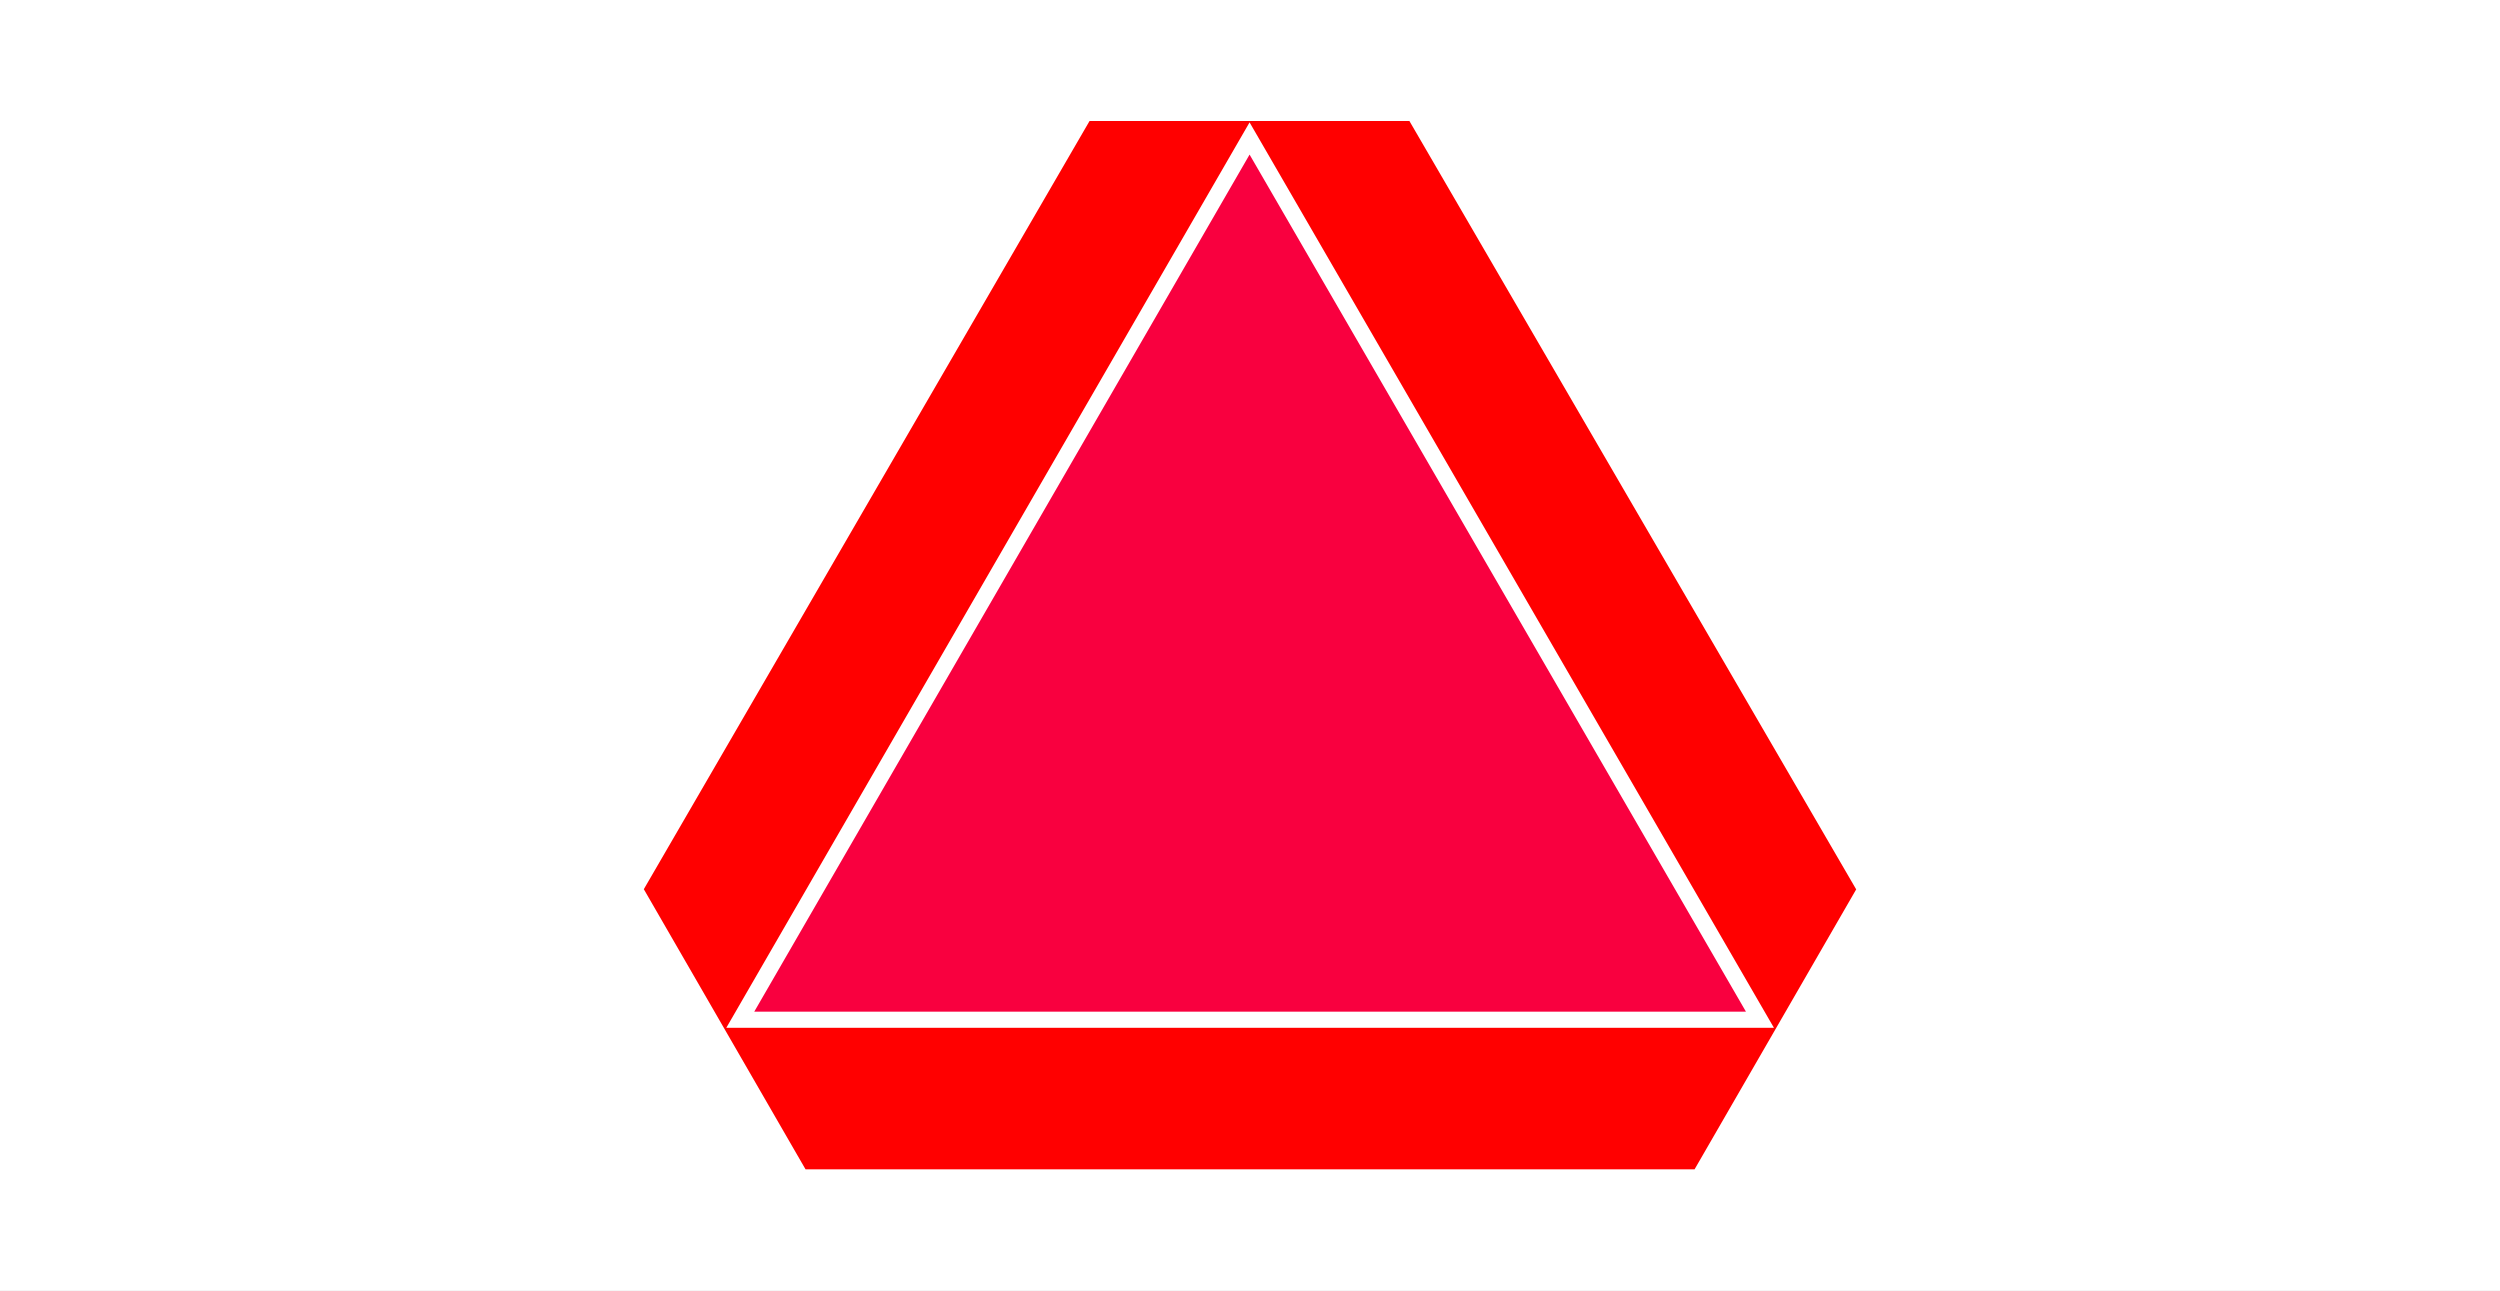
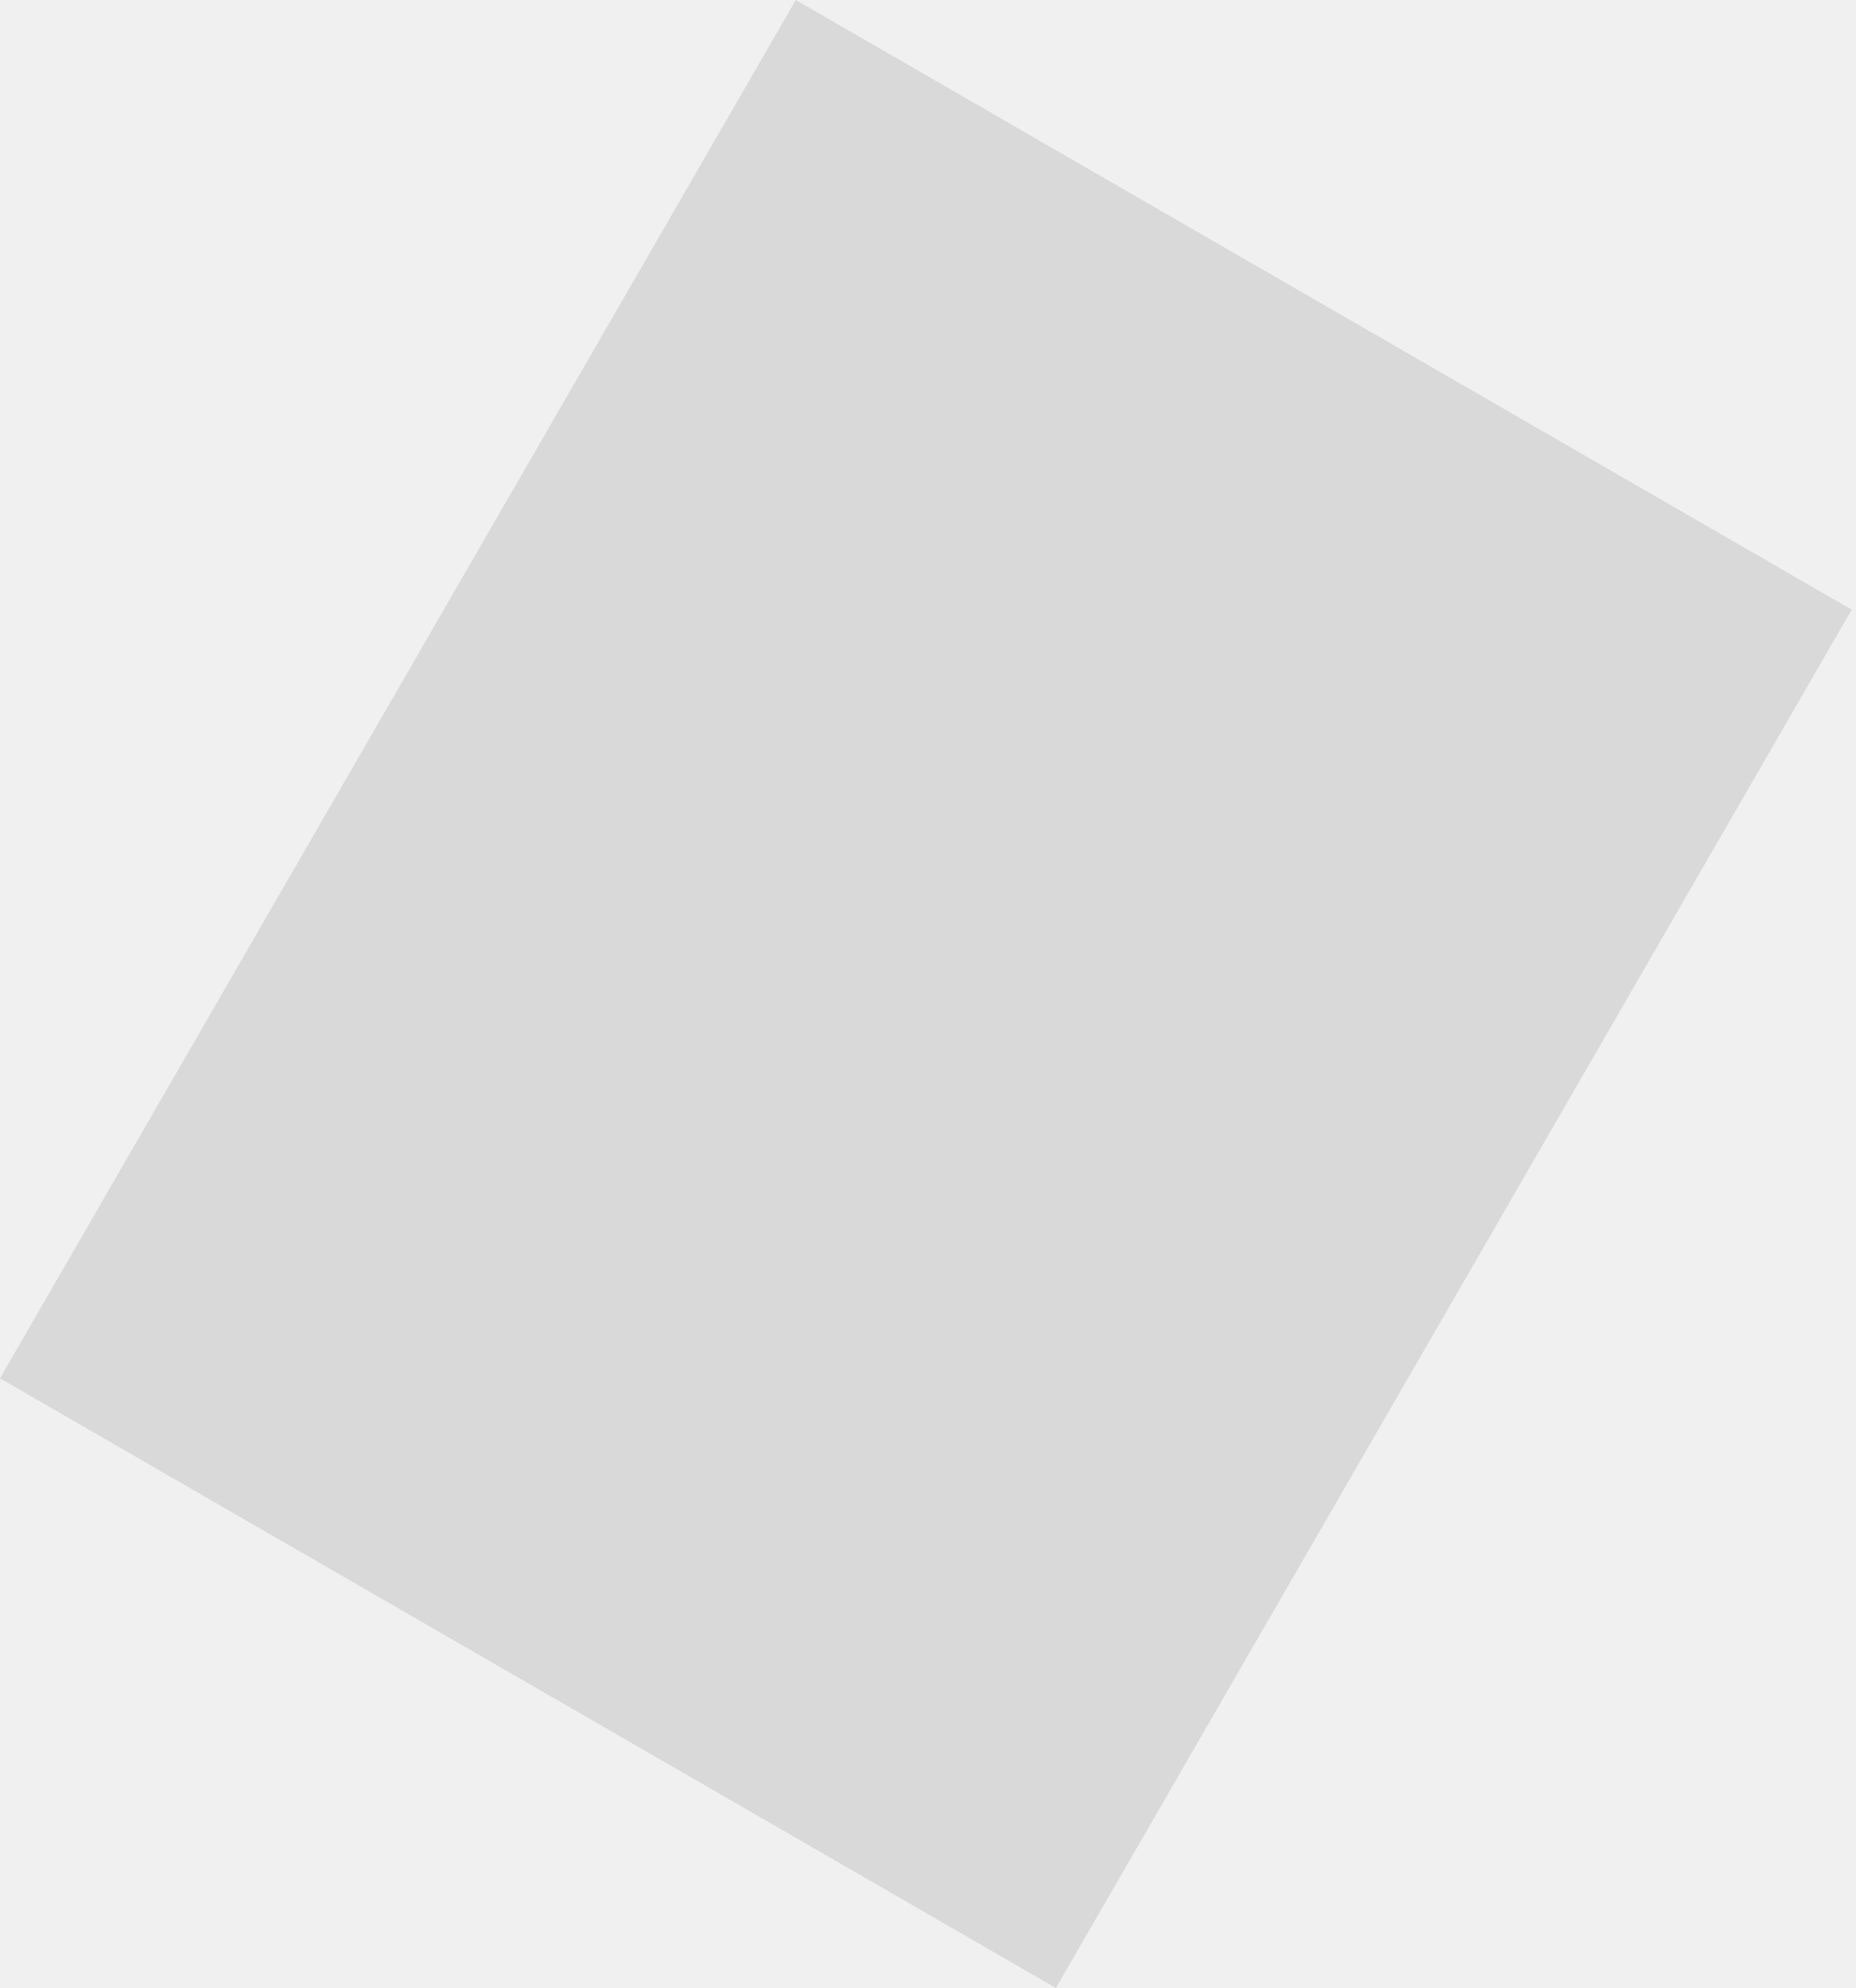
- <svg xmlns="http://www.w3.org/2000/svg" width="310" height="160" viewBox="0 0 310 160" fill="none">
-   <g clip-path="url(#clip0_4_5256)">
-     <path d="M0 0H310V160H0V0Z" fill="white" />
-     <path d="M230.167 110.284L210.125 145H99.889L79.833 110.261L135.107 15H174.764L230.167 110.284Z" fill="#FF0000" />
-     <path d="M218.235 126.451H91.792L154.947 17.171L218.235 126.451Z" fill="#F9003F" stroke="white" stroke-width="2" />
-   </g>
-   <defs>
-     <clipPath id="clip0_4_5256">
-       <path d="M0 0H310V160H0V0Z" fill="white" />
-     </clipPath>
-   </defs>
+ <svg xmlns="http://www.w3.org/2000/svg" width="70" height="75" viewBox="0 0 70 75" fill="none">
+   <rect width="59.718" height="45.749" transform="matrix(-0.502735 0.870767 0.870765 0.502739 30.0218 0)" fill="#D9D9D9" />
</svg>
